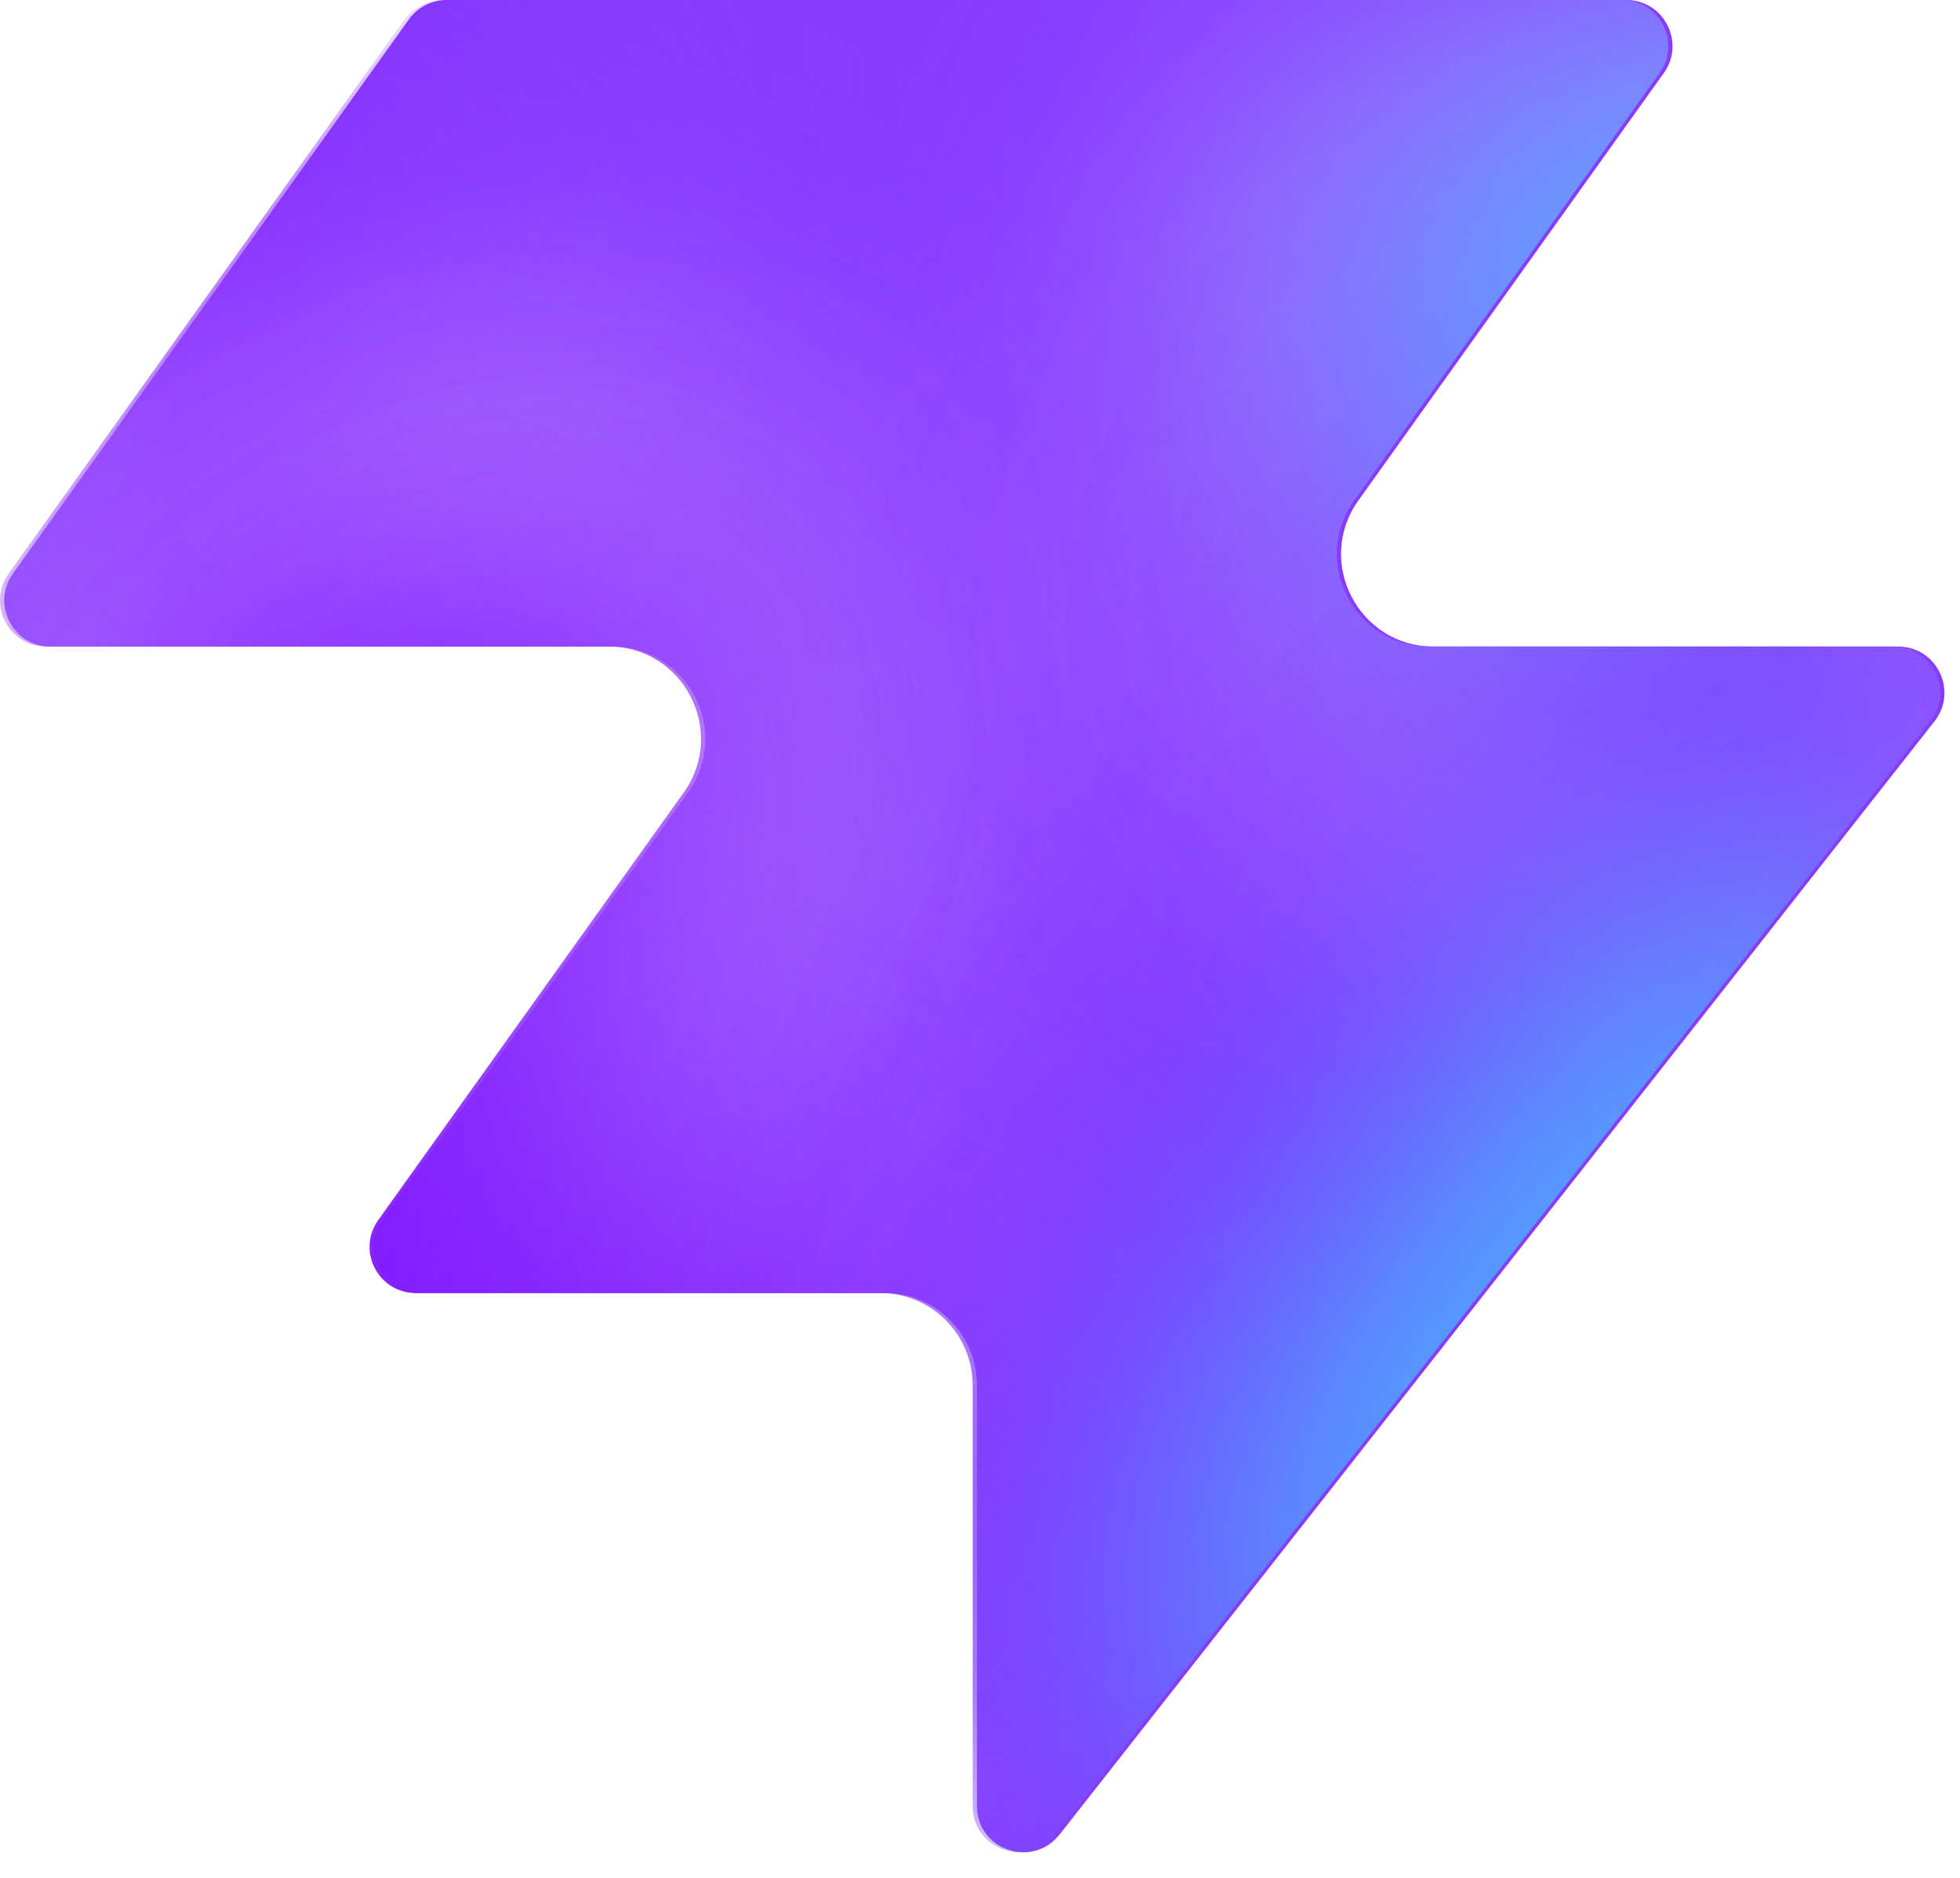
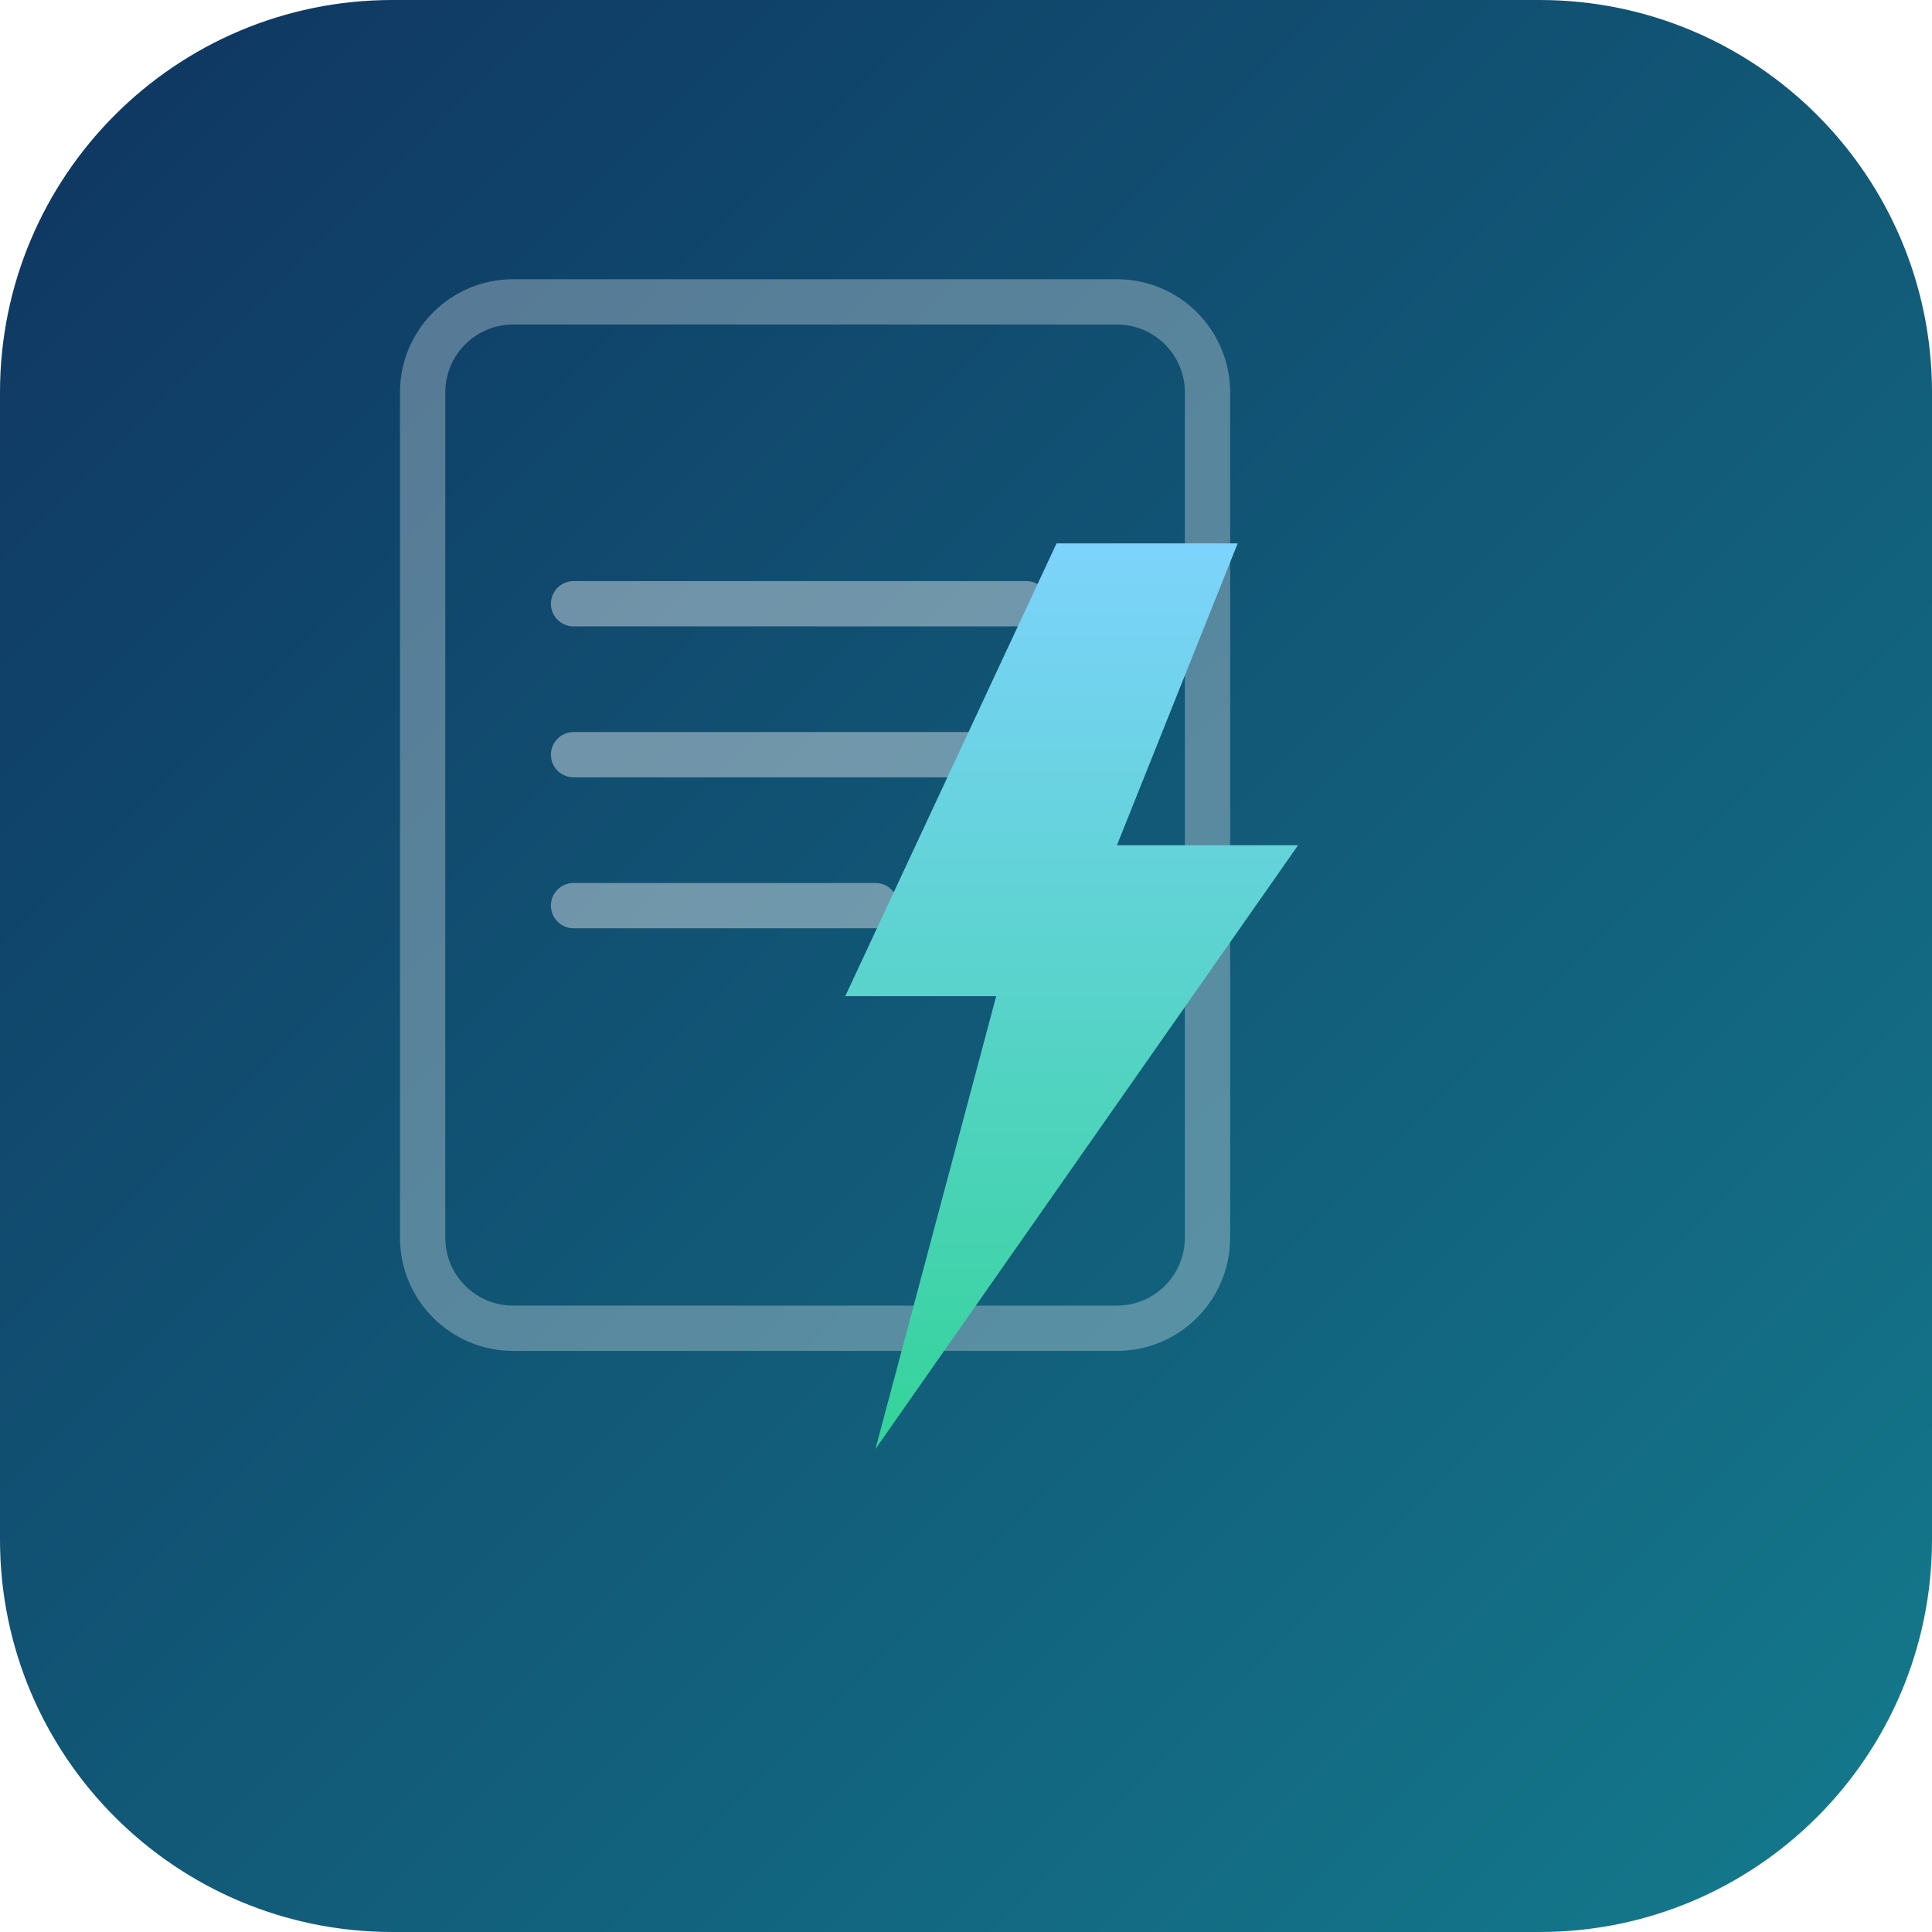
- <svg xmlns="http://www.w3.org/2000/svg" width="48" height="46" fill="none" viewBox="0 0 48 46">
-   <path fill="#863bff" d="M25.946 44.938c-.664.845-2.021.375-2.021-.698V33.937a2.26 2.26 0 0 0-2.262-2.262H10.287c-.92 0-1.456-1.04-.92-1.788l7.48-10.471c1.07-1.497 0-3.578-1.842-3.578H1.237c-.92 0-1.456-1.04-.92-1.788L10.013.474c.214-.297.556-.474.92-.474h28.894c.92 0 1.456 1.04.92 1.788l-7.48 10.471c-1.07 1.498 0 3.579 1.842 3.579h11.377c.943 0 1.473 1.088.89 1.83L25.947 44.94z" style="fill:#863bff;fill:color(display-p3 .525 .23 1);fill-opacity:1" />
-   <mask id="a" width="48" height="46" x="0" y="0" maskUnits="userSpaceOnUse" style="mask-type:alpha">
-     <path fill="#000" d="M25.842 44.938c-.664.844-2.021.375-2.021-.698V33.937a2.26 2.26 0 0 0-2.262-2.262H10.183c-.92 0-1.456-1.04-.92-1.788l7.48-10.471c1.07-1.498 0-3.579-1.842-3.579H1.133c-.92 0-1.456-1.04-.92-1.787L9.91.473c.214-.297.556-.474.92-.474h28.894c.92 0 1.456 1.04.92 1.788l-7.48 10.471c-1.07 1.498 0 3.578 1.842 3.578h11.377c.943 0 1.473 1.088.89 1.832L25.843 44.94z" style="fill:#000;fill-opacity:1" />
-   </mask>
-   <g mask="url(#a)">
-     <g filter="url(#b)">
-       <ellipse cx="5.508" cy="14.704" fill="#ede6ff" rx="5.508" ry="14.704" style="fill:#ede6ff;fill:color(display-p3 .927 .903 1);fill-opacity:1" transform="matrix(.00324 1 1 -.00324 -4.47 31.516)" />
-     </g>
-     <g filter="url(#c)">
-       <ellipse cx="10.399" cy="29.851" fill="#ede6ff" rx="10.399" ry="29.851" style="fill:#ede6ff;fill:color(display-p3 .927 .903 1);fill-opacity:1" transform="matrix(.00324 1 1 -.00324 -39.328 7.883)" />
-     </g>
-     <g filter="url(#d)">
-       <ellipse cx="5.508" cy="30.487" fill="#7e14ff" rx="5.508" ry="30.487" style="fill:#7e14ff;fill:color(display-p3 .492 .077 1);fill-opacity:1" transform="rotate(89.814 -25.913 -14.639)scale(1 -1)" />
-     </g>
-     <g filter="url(#e)">
-       <ellipse cx="5.508" cy="30.599" fill="#7e14ff" rx="5.508" ry="30.599" style="fill:#7e14ff;fill:color(display-p3 .492 .077 1);fill-opacity:1" transform="rotate(89.814 -32.644 -3.334)scale(1 -1)" />
-     </g>
-     <g filter="url(#f)">
-       <ellipse cx="5.508" cy="30.599" fill="#7e14ff" rx="5.508" ry="30.599" style="fill:#7e14ff;fill:color(display-p3 .492 .077 1);fill-opacity:1" transform="matrix(.00324 1 1 -.00324 -34.34 30.47)" />
-     </g>
-     <g filter="url(#g)">
-       <ellipse cx="14.072" cy="22.078" fill="#ede6ff" rx="14.072" ry="22.078" style="fill:#ede6ff;fill:color(display-p3 .927 .903 1);fill-opacity:1" transform="rotate(93.35 24.506 48.493)scale(-1 1)" />
-     </g>
-     <g filter="url(#h)">
-       <ellipse cx="3.47" cy="21.501" fill="#7e14ff" rx="3.47" ry="21.501" style="fill:#7e14ff;fill:color(display-p3 .492 .077 1);fill-opacity:1" transform="rotate(89.009 28.708 47.59)scale(-1 1)" />
-     </g>
-     <g filter="url(#i)">
-       <ellipse cx="3.47" cy="21.501" fill="#7e14ff" rx="3.47" ry="21.501" style="fill:#7e14ff;fill:color(display-p3 .492 .077 1);fill-opacity:1" transform="rotate(89.009 28.708 47.59)scale(-1 1)" />
-     </g>
-     <g filter="url(#j)">
-       <ellipse cx=".387" cy="8.972" fill="#7e14ff" rx="4.407" ry="29.108" style="fill:#7e14ff;fill:color(display-p3 .492 .077 1);fill-opacity:1" transform="rotate(39.51 .387 8.972)" />
-     </g>
-     <g filter="url(#k)">
-       <ellipse cx="47.523" cy="-6.092" fill="#7e14ff" rx="4.407" ry="29.108" style="fill:#7e14ff;fill:color(display-p3 .492 .077 1);fill-opacity:1" transform="rotate(37.892 47.523 -6.092)" />
-     </g>
-     <g filter="url(#l)">
-       <ellipse cx="41.412" cy="6.333" fill="#47bfff" rx="5.971" ry="9.665" style="fill:#47bfff;fill:color(display-p3 .28 .748 1);fill-opacity:1" transform="rotate(37.892 41.412 6.333)" />
-     </g>
-     <g filter="url(#m)">
-       <ellipse cx="-1.879" cy="38.332" fill="#7e14ff" rx="4.407" ry="29.108" style="fill:#7e14ff;fill:color(display-p3 .492 .077 1);fill-opacity:1" transform="rotate(37.892 -1.88 38.332)" />
-     </g>
-     <g filter="url(#n)">
-       <ellipse cx="-1.879" cy="38.332" fill="#7e14ff" rx="4.407" ry="29.108" style="fill:#7e14ff;fill:color(display-p3 .492 .077 1);fill-opacity:1" transform="rotate(37.892 -1.88 38.332)" />
-     </g>
-     <g filter="url(#o)">
-       <ellipse cx="35.651" cy="29.907" fill="#7e14ff" rx="4.407" ry="29.108" style="fill:#7e14ff;fill:color(display-p3 .492 .077 1);fill-opacity:1" transform="rotate(37.892 35.651 29.907)" />
-     </g>
-     <g filter="url(#p)">
-       <ellipse cx="38.418" cy="32.4" fill="#47bfff" rx="5.971" ry="15.297" style="fill:#47bfff;fill:color(display-p3 .28 .748 1);fill-opacity:1" transform="rotate(37.892 38.418 32.4)" />
-     </g>
-   </g>
+ <svg xmlns="http://www.w3.org/2000/svg" viewBox="0 0 64 64">
  <defs>
-     <filter id="b" width="60.045" height="41.654" x="-19.77" y="16.149" color-interpolation-filters="sRGB" filterUnits="userSpaceOnUse">
-       <feFlood flood-opacity="0" result="BackgroundImageFix" />
-       <feBlend in="SourceGraphic" in2="BackgroundImageFix" result="shape" />
-       <feGaussianBlur result="effect1_foregroundBlur_2002_17158" stdDeviation="7.659" />
-     </filter>
-     <filter id="c" width="90.34" height="51.437" x="-54.613" y="-7.533" color-interpolation-filters="sRGB" filterUnits="userSpaceOnUse">
-       <feFlood flood-opacity="0" result="BackgroundImageFix" />
-       <feBlend in="SourceGraphic" in2="BackgroundImageFix" result="shape" />
-       <feGaussianBlur result="effect1_foregroundBlur_2002_17158" stdDeviation="7.659" />
-     </filter>
-     <filter id="d" width="79.355" height="29.4" x="-49.64" y="2.03" color-interpolation-filters="sRGB" filterUnits="userSpaceOnUse">
-       <feFlood flood-opacity="0" result="BackgroundImageFix" />
-       <feBlend in="SourceGraphic" in2="BackgroundImageFix" result="shape" />
-       <feGaussianBlur result="effect1_foregroundBlur_2002_17158" stdDeviation="4.596" />
-     </filter>
-     <filter id="e" width="79.579" height="29.4" x="-45.045" y="20.029" color-interpolation-filters="sRGB" filterUnits="userSpaceOnUse">
-       <feFlood flood-opacity="0" result="BackgroundImageFix" />
-       <feBlend in="SourceGraphic" in2="BackgroundImageFix" result="shape" />
-       <feGaussianBlur result="effect1_foregroundBlur_2002_17158" stdDeviation="4.596" />
-     </filter>
-     <filter id="f" width="79.579" height="29.4" x="-43.513" y="21.178" color-interpolation-filters="sRGB" filterUnits="userSpaceOnUse">
-       <feFlood flood-opacity="0" result="BackgroundImageFix" />
-       <feBlend in="SourceGraphic" in2="BackgroundImageFix" result="shape" />
-       <feGaussianBlur result="effect1_foregroundBlur_2002_17158" stdDeviation="4.596" />
-     </filter>
-     <filter id="g" width="74.749" height="58.852" x="15.756" y="-17.901" color-interpolation-filters="sRGB" filterUnits="userSpaceOnUse">
-       <feFlood flood-opacity="0" result="BackgroundImageFix" />
-       <feBlend in="SourceGraphic" in2="BackgroundImageFix" result="shape" />
-       <feGaussianBlur result="effect1_foregroundBlur_2002_17158" stdDeviation="7.659" />
-     </filter>
-     <filter id="h" width="61.377" height="25.362" x="23.548" y="2.284" color-interpolation-filters="sRGB" filterUnits="userSpaceOnUse">
-       <feFlood flood-opacity="0" result="BackgroundImageFix" />
-       <feBlend in="SourceGraphic" in2="BackgroundImageFix" result="shape" />
-       <feGaussianBlur result="effect1_foregroundBlur_2002_17158" stdDeviation="4.596" />
-     </filter>
-     <filter id="i" width="61.377" height="25.362" x="23.548" y="2.284" color-interpolation-filters="sRGB" filterUnits="userSpaceOnUse">
-       <feFlood flood-opacity="0" result="BackgroundImageFix" />
-       <feBlend in="SourceGraphic" in2="BackgroundImageFix" result="shape" />
-       <feGaussianBlur result="effect1_foregroundBlur_2002_17158" stdDeviation="4.596" />
-     </filter>
-     <filter id="j" width="56.045" height="63.649" x="-27.636" y="-22.853" color-interpolation-filters="sRGB" filterUnits="userSpaceOnUse">
-       <feFlood flood-opacity="0" result="BackgroundImageFix" />
-       <feBlend in="SourceGraphic" in2="BackgroundImageFix" result="shape" />
-       <feGaussianBlur result="effect1_foregroundBlur_2002_17158" stdDeviation="4.596" />
-     </filter>
-     <filter id="k" width="54.814" height="64.646" x="20.116" y="-38.415" color-interpolation-filters="sRGB" filterUnits="userSpaceOnUse">
-       <feFlood flood-opacity="0" result="BackgroundImageFix" />
-       <feBlend in="SourceGraphic" in2="BackgroundImageFix" result="shape" />
-       <feGaussianBlur result="effect1_foregroundBlur_2002_17158" stdDeviation="4.596" />
-     </filter>
-     <filter id="l" width="33.541" height="35.313" x="24.641" y="-11.323" color-interpolation-filters="sRGB" filterUnits="userSpaceOnUse">
-       <feFlood flood-opacity="0" result="BackgroundImageFix" />
-       <feBlend in="SourceGraphic" in2="BackgroundImageFix" result="shape" />
-       <feGaussianBlur result="effect1_foregroundBlur_2002_17158" stdDeviation="4.596" />
-     </filter>
-     <filter id="m" width="54.814" height="64.646" x="-29.286" y="6.009" color-interpolation-filters="sRGB" filterUnits="userSpaceOnUse">
-       <feFlood flood-opacity="0" result="BackgroundImageFix" />
-       <feBlend in="SourceGraphic" in2="BackgroundImageFix" result="shape" />
-       <feGaussianBlur result="effect1_foregroundBlur_2002_17158" stdDeviation="4.596" />
-     </filter>
-     <filter id="n" width="54.814" height="64.646" x="-29.286" y="6.009" color-interpolation-filters="sRGB" filterUnits="userSpaceOnUse">
-       <feFlood flood-opacity="0" result="BackgroundImageFix" />
-       <feBlend in="SourceGraphic" in2="BackgroundImageFix" result="shape" />
-       <feGaussianBlur result="effect1_foregroundBlur_2002_17158" stdDeviation="4.596" />
-     </filter>
-     <filter id="o" width="54.814" height="64.646" x="8.244" y="-2.416" color-interpolation-filters="sRGB" filterUnits="userSpaceOnUse">
-       <feFlood flood-opacity="0" result="BackgroundImageFix" />
-       <feBlend in="SourceGraphic" in2="BackgroundImageFix" result="shape" />
-       <feGaussianBlur result="effect1_foregroundBlur_2002_17158" stdDeviation="4.596" />
-     </filter>
-     <filter id="p" width="39.409" height="43.623" x="18.713" y="10.588" color-interpolation-filters="sRGB" filterUnits="userSpaceOnUse">
-       <feFlood flood-opacity="0" result="BackgroundImageFix" />
-       <feBlend in="SourceGraphic" in2="BackgroundImageFix" result="shape" />
-       <feGaussianBlur result="effect1_foregroundBlur_2002_17158" stdDeviation="4.596" />
-     </filter>
+     <linearGradient id="bg" x1="0" y1="0" x2="1" y2="1">
+       <stop offset="0%" stop-color="#0f3460" />
+       <stop offset="100%" stop-color="#147b8d" />
+     </linearGradient>
+     <linearGradient id="bolt" x1="0" y1="0" x2="0" y2="1">
+       <stop offset="0%" stop-color="#7dd3fc" />
+       <stop offset="100%" stop-color="#34d399" />
+     </linearGradient>
  </defs>
+   <rect width="64" height="64" rx="13" fill="url(#bg)" />
+   <rect x="14" y="10" width="26" height="34" rx="3" fill="none" stroke="rgba(255,255,255,0.3)" stroke-width="1.5" />
+   <line x1="19" y1="20" x2="34" y2="20" stroke="rgba(255,255,255,0.4)" stroke-width="1.5" stroke-linecap="round" />
+   <line x1="19" y1="25" x2="34" y2="25" stroke="rgba(255,255,255,0.4)" stroke-width="1.5" stroke-linecap="round" />
+   <line x1="19" y1="30" x2="29" y2="30" stroke="rgba(255,255,255,0.4)" stroke-width="1.5" stroke-linecap="round" />
+   <path d="M35 18 L28 33 L33 33 L29 48 L43 28 L37 28 L41 18 Z" fill="url(#bolt)" />
</svg>
